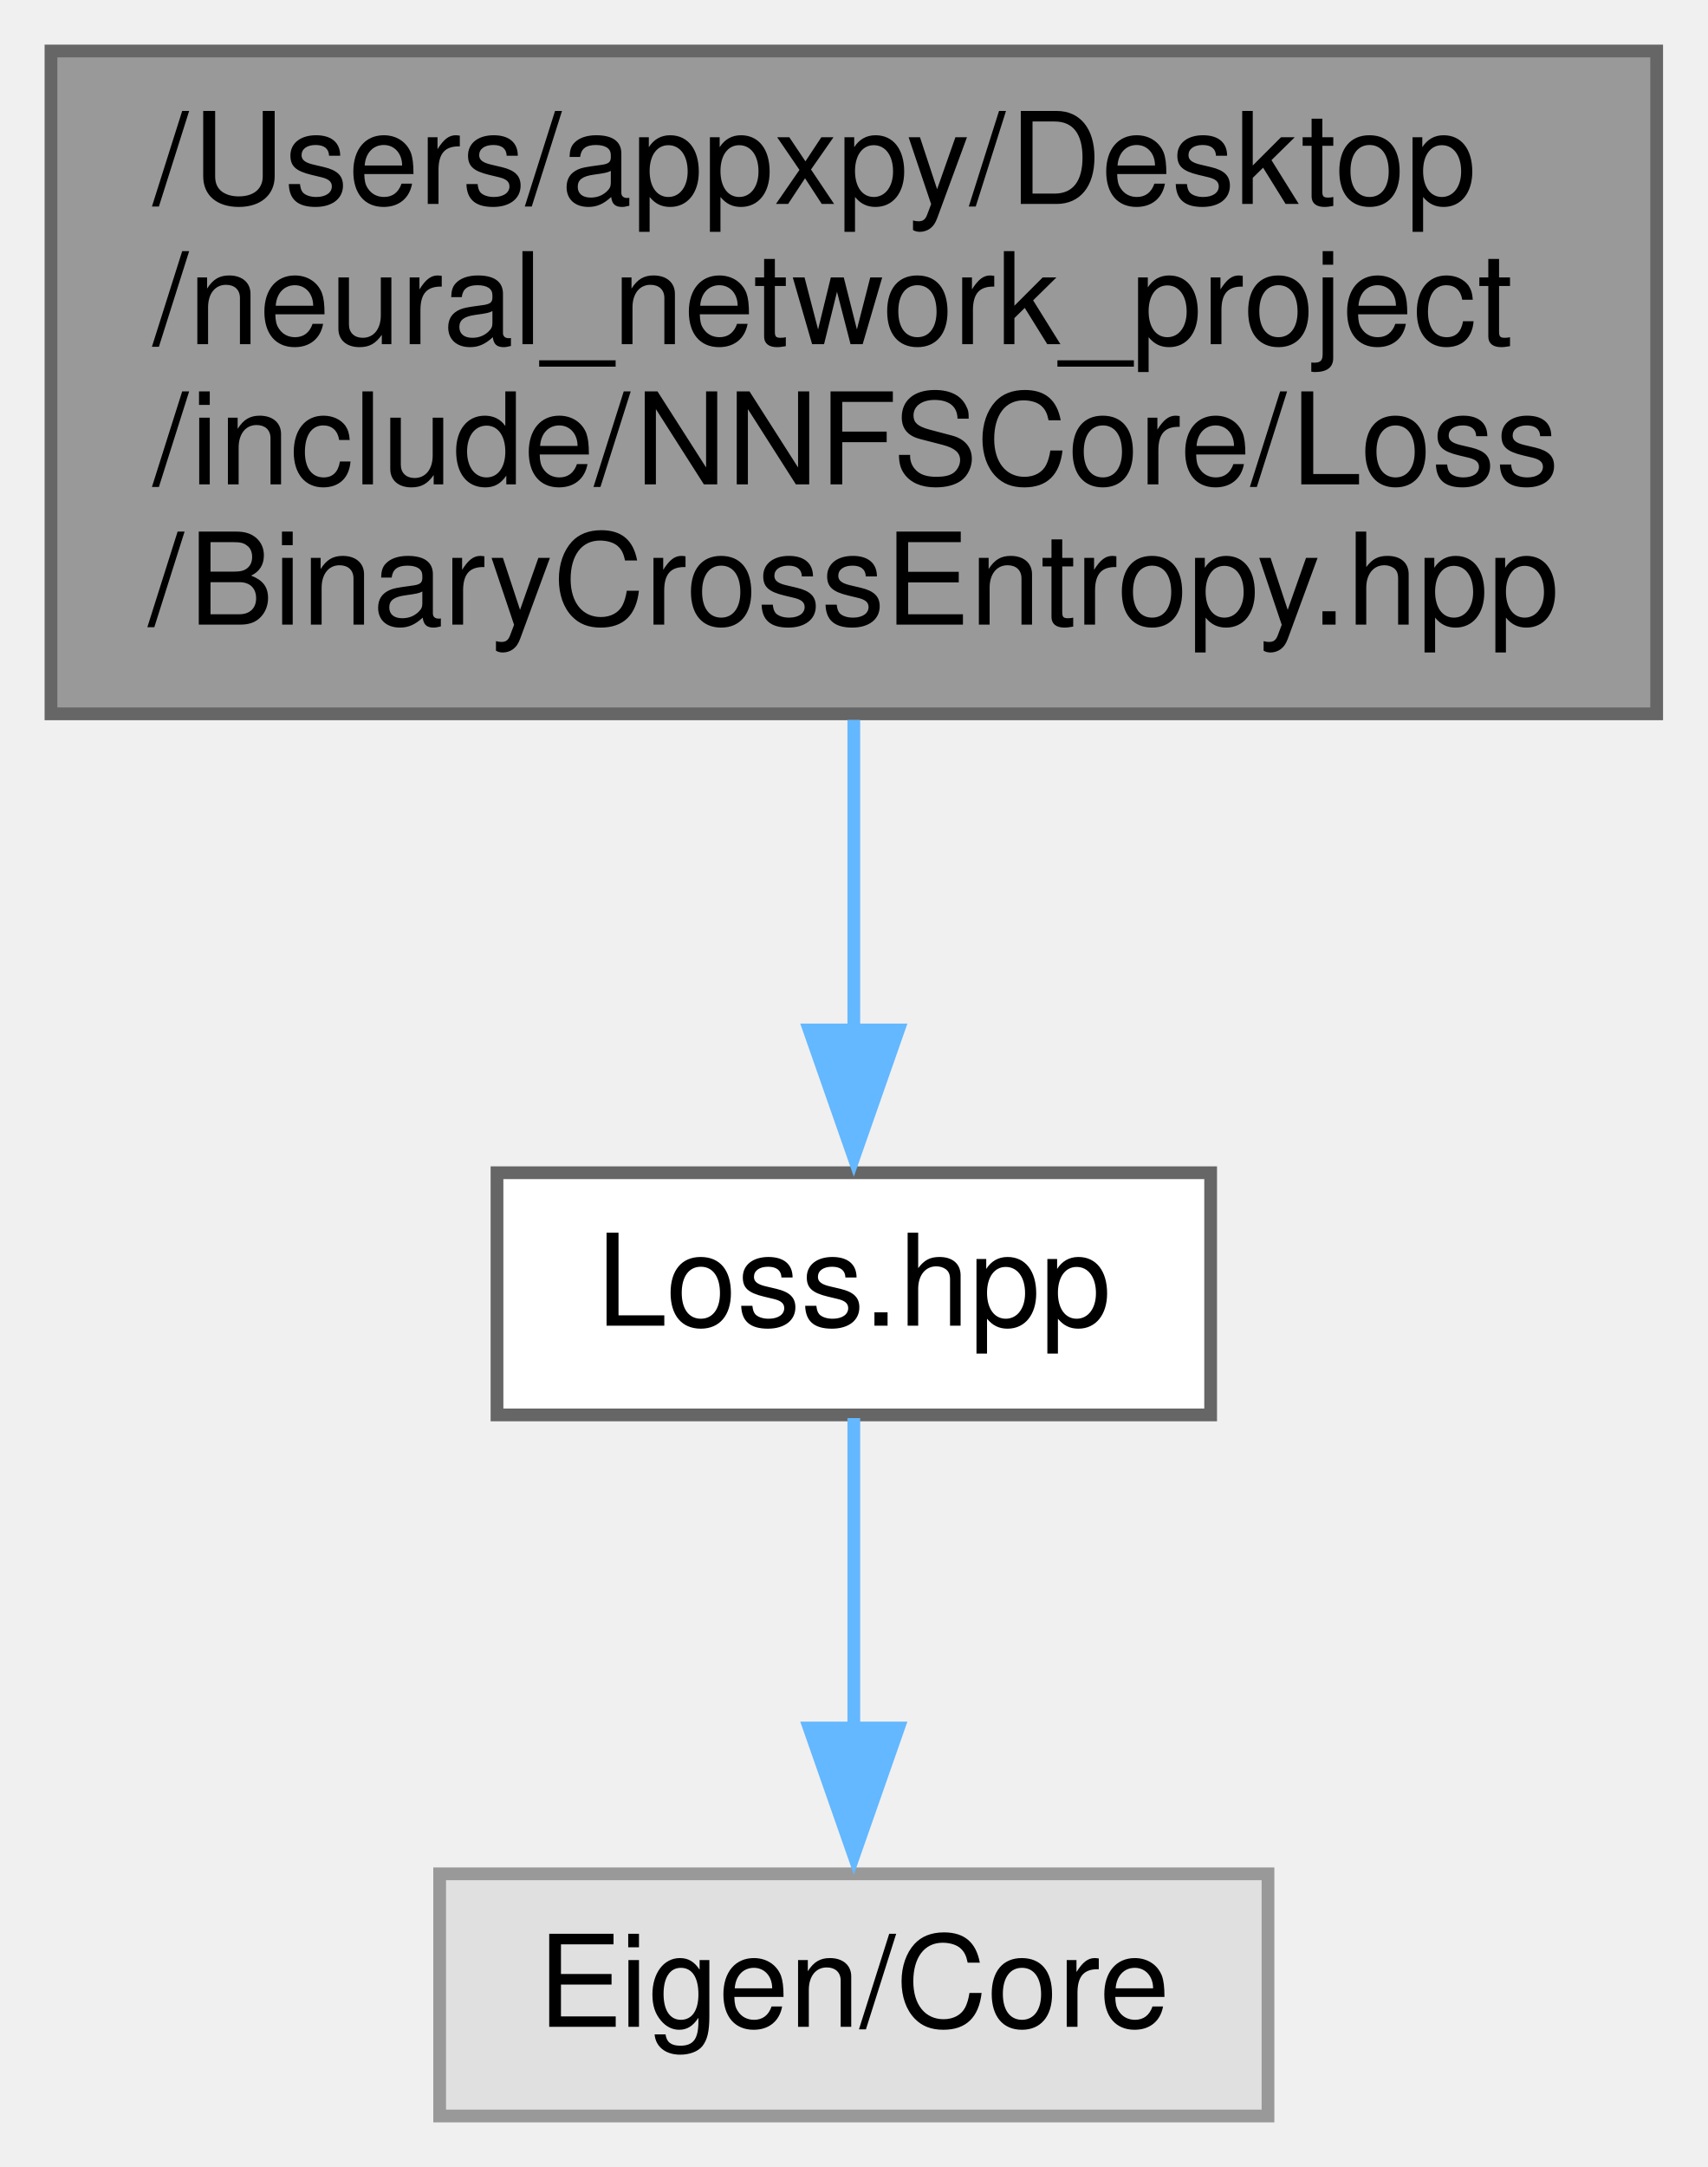
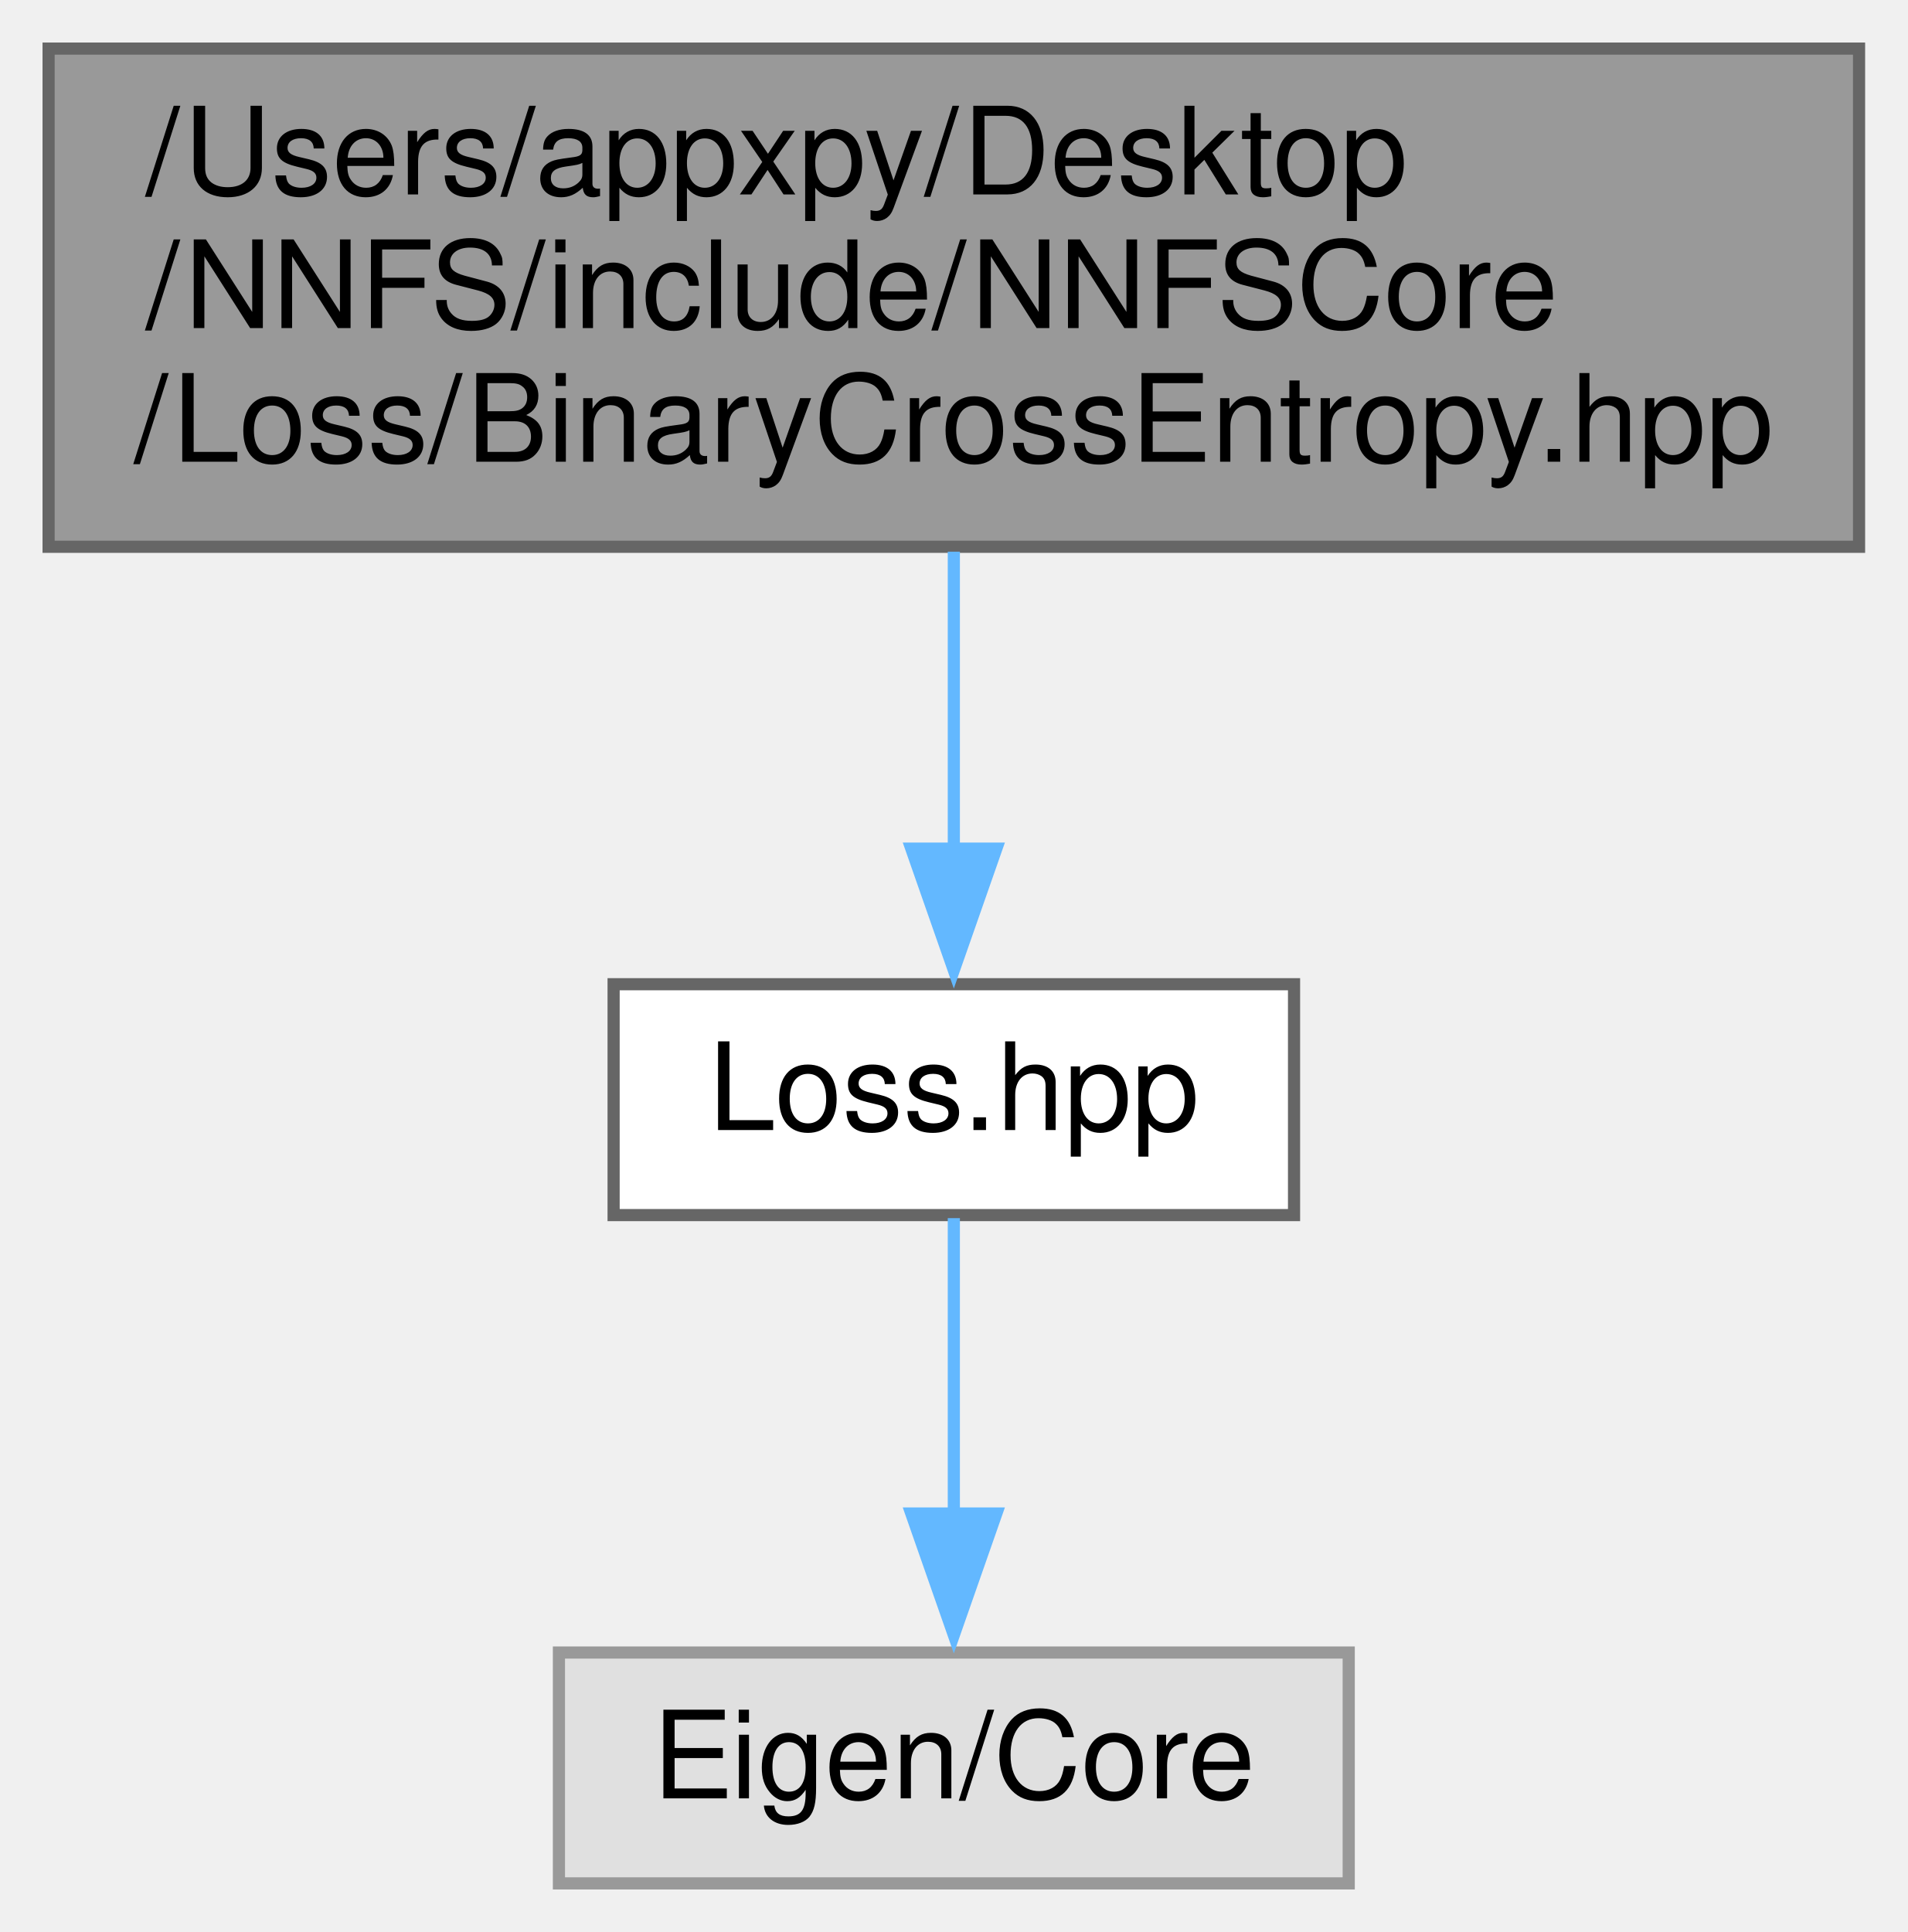
- <svg xmlns="http://www.w3.org/2000/svg" xmlns:xlink="http://www.w3.org/1999/xlink" width="134pt" height="170pt" viewBox="0.00 0.00 134.00 170.00">
-   <g id="graph0" class="graph" transform="scale(1 1) rotate(0) translate(4 166)">
+ <svg xmlns="http://www.w3.org/2000/svg" xmlns:xlink="http://www.w3.org/1999/xlink" width="157pt" height="159pt" viewBox="0.00 0.00 157.00 159.00">
+   <g id="graph0" class="graph" transform="scale(1 1) rotate(0) translate(4 155)">
    <g id="node1" class="node">
      <g id="a_node1">
        <a xlink:title=" ">
-           <polygon fill="#999999" stroke="#666666" points="126,-162 0,-162 0,-110 126,-110 126,-162" />
-           <text text-anchor="start" x="8" y="-150" font-family="Helvetica,sans-Serif" font-size="10.00">/Users/appxpy/Desktop</text>
-           <text text-anchor="start" x="8" y="-139" font-family="Helvetica,sans-Serif" font-size="10.00">/neural_network_project</text>
-           <text text-anchor="start" x="8" y="-128" font-family="Helvetica,sans-Serif" font-size="10.00">/include/NNFSCore/Loss</text>
-           <text text-anchor="middle" x="63" y="-117" font-family="Helvetica,sans-Serif" font-size="10.00">/BinaryCrossEntropy.hpp</text>
+           <polygon fill="#999999" stroke="#666666" points="149,-151 0,-151 0,-110 149,-110 149,-151" />
+           <text text-anchor="start" x="8" y="-139" font-family="Helvetica,sans-Serif" font-size="10.00">/Users/appxpy/Desktop</text>
+           <text text-anchor="start" x="8" y="-128" font-family="Helvetica,sans-Serif" font-size="10.00">/NNFS/include/NNFSCore</text>
+           <text text-anchor="middle" x="74.5" y="-117" font-family="Helvetica,sans-Serif" font-size="10.00">/Loss/BinaryCrossEntropy.hpp</text>
        </a>
      </g>
    </g>
    <g id="node2" class="node">
      <g id="a_node2">
        <a xlink:href="_loss_8hpp.html" target="_top" xlink:title=" ">
-           <polygon fill="white" stroke="#666666" points="91,-74 35,-74 35,-55 91,-55 91,-74" />
-           <text text-anchor="middle" x="63" y="-62" font-family="Helvetica,sans-Serif" font-size="10.00">Loss.hpp</text>
+           <polygon fill="white" stroke="#666666" points="102.5,-74 46.5,-74 46.5,-55 102.5,-55 102.5,-74" />
+           <text text-anchor="middle" x="74.5" y="-62" font-family="Helvetica,sans-Serif" font-size="10.00">Loss.hpp</text>
        </a>
      </g>
    </g>
    <g id="edge1" class="edge">
-       <path fill="none" stroke="#63b8ff" d="M63,-109.52C63,-101.48 63,-92.72 63,-85.16" />
-       <polygon fill="#63b8ff" stroke="#63b8ff" points="66.5,-85.2 63,-75.2 59.5,-85.2 66.5,-85.2" />
+       <path fill="none" stroke="#63b8ff" d="M74.5,-109.6C74.5,-101.8 74.5,-92.87 74.5,-85.1" />
+       <polygon fill="#63b8ff" stroke="#63b8ff" points="78,-85.16 74.5,-75.16 71,-85.16 78,-85.16" />
    </g>
    <g id="node3" class="node">
      <g id="a_node3">
        <a xlink:title=" ">
-           <polygon fill="#e0e0e0" stroke="#999999" points="95.5,-19 30.5,-19 30.5,0 95.5,0 95.5,-19" />
-           <text text-anchor="middle" x="63" y="-7" font-family="Helvetica,sans-Serif" font-size="10.00">Eigen/Core</text>
+           <polygon fill="#e0e0e0" stroke="#999999" points="107,-19 42,-19 42,0 107,0 107,-19" />
+           <text text-anchor="middle" x="74.5" y="-7" font-family="Helvetica,sans-Serif" font-size="10.00">Eigen/Core</text>
        </a>
      </g>
    </g>
    <g id="edge2" class="edge">
-       <path fill="none" stroke="#63b8ff" d="M63,-54.75C63,-48.11 63,-38.73 63,-30.31" />
-       <polygon fill="#63b8ff" stroke="#63b8ff" points="66.5,-30.44 63,-20.44 59.5,-30.44 66.5,-30.44" />
+       <path fill="none" stroke="#63b8ff" d="M74.5,-54.75C74.5,-48.11 74.5,-38.73 74.5,-30.31" />
+       <polygon fill="#63b8ff" stroke="#63b8ff" points="78,-30.44 74.5,-20.44 71,-30.44 78,-30.44" />
    </g>
  </g>
</svg>
